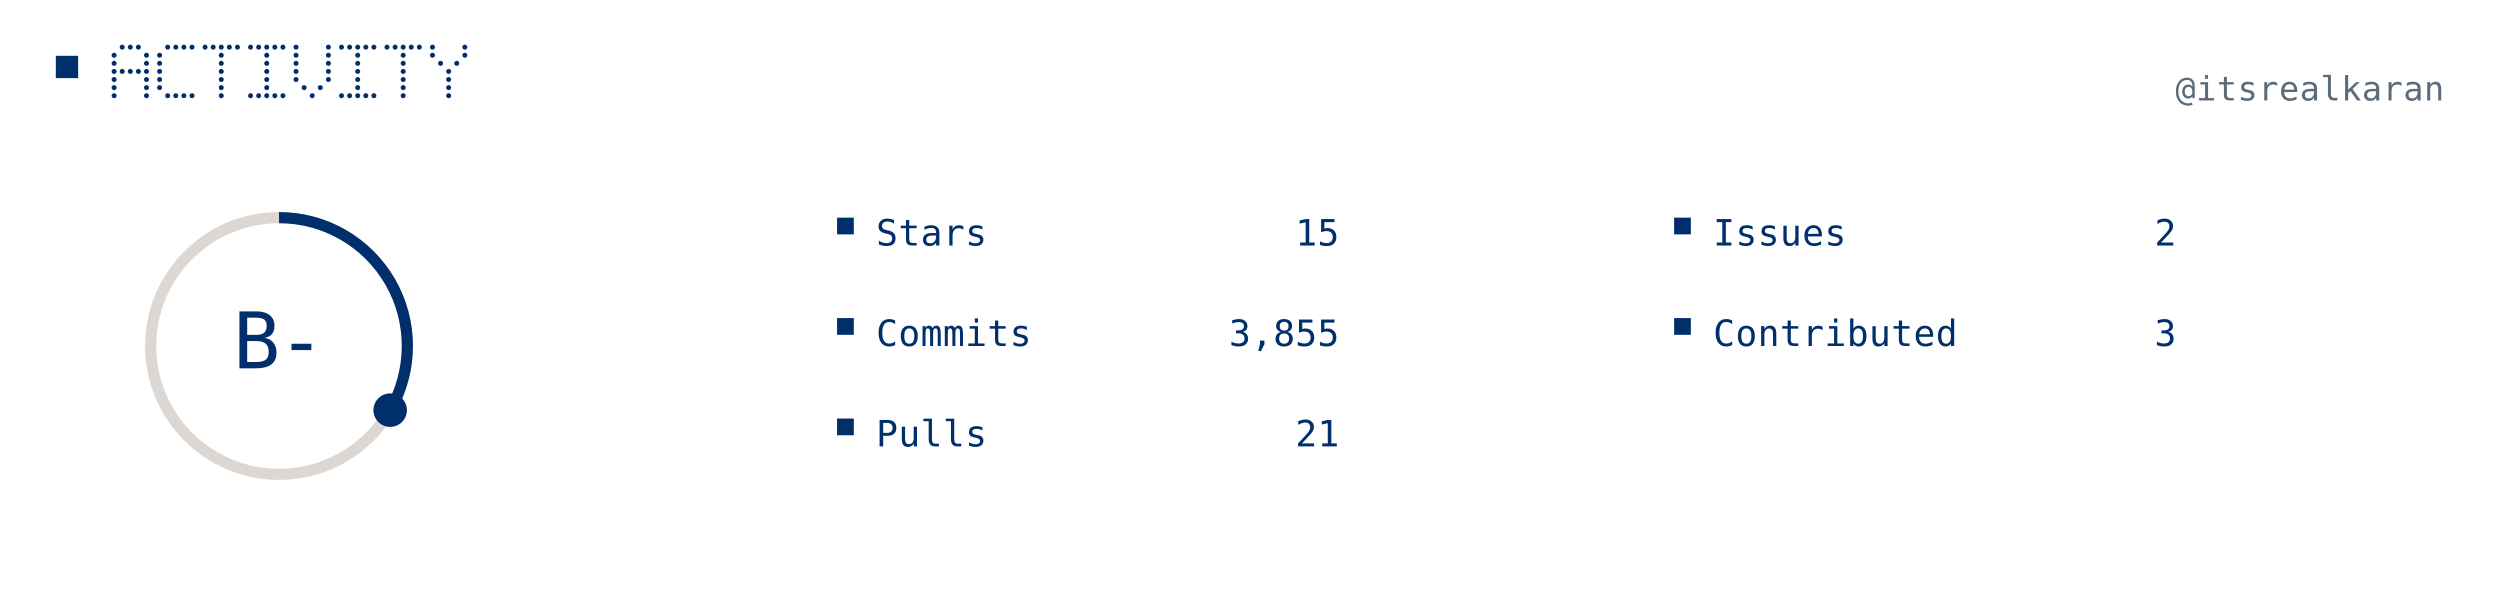
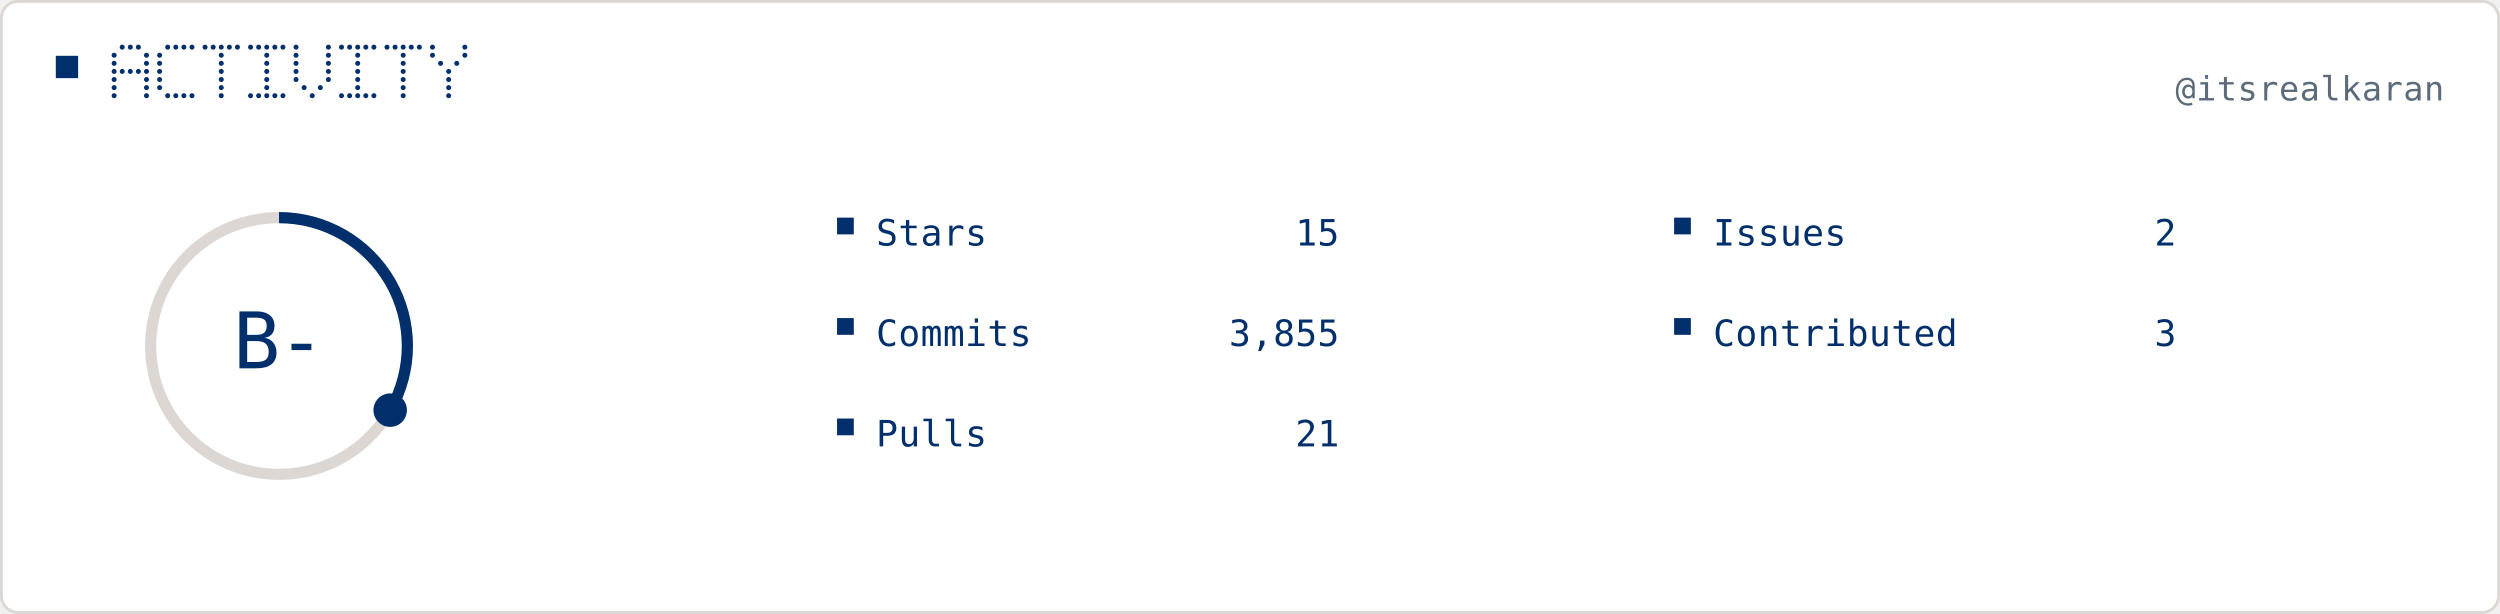
<svg xmlns="http://www.w3.org/2000/svg" width="896" height="220" viewBox="0 0 896 220" role="img">
-   <rect width="896" height="220" fill="#FFFFFF" />
+   <rect x="0.5" y="0.5" width="895" height="219" rx="6" fill="#FFFFFF" stroke="#DCD7D2" stroke-width="1" />
  <rect x="20" y="20" width="8" height="8" fill="#002F6C" />
  <circle cx="43.8" cy="16.9" r="0.90" fill="#002F6C" />
  <circle cx="46.7" cy="16.9" r="0.90" fill="#002F6C" />
  <circle cx="49.6" cy="16.9" r="0.90" fill="#002F6C" />
  <circle cx="40.9" cy="19.8" r="0.90" fill="#002F6C" />
  <circle cx="52.5" cy="19.8" r="0.90" fill="#002F6C" />
  <circle cx="40.9" cy="22.7" r="0.90" fill="#002F6C" />
  <circle cx="52.5" cy="22.7" r="0.90" fill="#002F6C" />
  <circle cx="40.9" cy="25.6" r="0.90" fill="#002F6C" />
  <circle cx="43.8" cy="25.6" r="0.90" fill="#002F6C" />
  <circle cx="46.7" cy="25.6" r="0.90" fill="#002F6C" />
  <circle cx="49.6" cy="25.6" r="0.90" fill="#002F6C" />
  <circle cx="52.5" cy="25.6" r="0.90" fill="#002F6C" />
  <circle cx="40.9" cy="28.5" r="0.90" fill="#002F6C" />
  <circle cx="52.5" cy="28.5" r="0.90" fill="#002F6C" />
  <circle cx="40.9" cy="31.4" r="0.90" fill="#002F6C" />
  <circle cx="52.5" cy="31.4" r="0.90" fill="#002F6C" />
  <circle cx="40.9" cy="34.3" r="0.90" fill="#002F6C" />
  <circle cx="52.5" cy="34.3" r="0.90" fill="#002F6C" />
  <circle cx="60.1" cy="16.9" r="0.90" fill="#002F6C" />
  <circle cx="63.0" cy="16.9" r="0.90" fill="#002F6C" />
  <circle cx="65.9" cy="16.9" r="0.90" fill="#002F6C" />
  <circle cx="68.8" cy="16.9" r="0.90" fill="#002F6C" />
  <circle cx="57.2" cy="19.8" r="0.90" fill="#002F6C" />
  <circle cx="57.2" cy="22.7" r="0.90" fill="#002F6C" />
  <circle cx="57.2" cy="25.6" r="0.90" fill="#002F6C" />
  <circle cx="57.2" cy="28.5" r="0.90" fill="#002F6C" />
  <circle cx="57.2" cy="31.4" r="0.90" fill="#002F6C" />
  <circle cx="60.1" cy="34.3" r="0.90" fill="#002F6C" />
  <circle cx="63.0" cy="34.3" r="0.90" fill="#002F6C" />
  <circle cx="65.9" cy="34.3" r="0.90" fill="#002F6C" />
  <circle cx="68.8" cy="34.3" r="0.90" fill="#002F6C" />
  <circle cx="73.5" cy="16.9" r="0.90" fill="#002F6C" />
  <circle cx="76.4" cy="16.9" r="0.90" fill="#002F6C" />
  <circle cx="79.3" cy="16.9" r="0.90" fill="#002F6C" />
  <circle cx="82.2" cy="16.9" r="0.90" fill="#002F6C" />
  <circle cx="85.1" cy="16.9" r="0.90" fill="#002F6C" />
  <circle cx="79.3" cy="19.8" r="0.90" fill="#002F6C" />
  <circle cx="79.3" cy="22.7" r="0.90" fill="#002F6C" />
  <circle cx="79.3" cy="25.6" r="0.90" fill="#002F6C" />
  <circle cx="79.3" cy="28.5" r="0.90" fill="#002F6C" />
  <circle cx="79.3" cy="31.4" r="0.90" fill="#002F6C" />
  <circle cx="79.3" cy="34.3" r="0.90" fill="#002F6C" />
  <circle cx="89.8" cy="16.9" r="0.90" fill="#002F6C" />
  <circle cx="92.7" cy="16.9" r="0.90" fill="#002F6C" />
  <circle cx="95.6" cy="16.9" r="0.90" fill="#002F6C" />
  <circle cx="98.5" cy="16.9" r="0.90" fill="#002F6C" />
  <circle cx="101.4" cy="16.9" r="0.90" fill="#002F6C" />
  <circle cx="95.6" cy="19.8" r="0.90" fill="#002F6C" />
  <circle cx="95.6" cy="22.7" r="0.90" fill="#002F6C" />
  <circle cx="95.6" cy="25.6" r="0.90" fill="#002F6C" />
  <circle cx="95.6" cy="28.5" r="0.90" fill="#002F6C" />
  <circle cx="95.6" cy="31.4" r="0.90" fill="#002F6C" />
  <circle cx="89.8" cy="34.3" r="0.90" fill="#002F6C" />
  <circle cx="92.7" cy="34.3" r="0.90" fill="#002F6C" />
  <circle cx="95.6" cy="34.3" r="0.90" fill="#002F6C" />
  <circle cx="98.5" cy="34.3" r="0.90" fill="#002F6C" />
  <circle cx="101.4" cy="34.3" r="0.90" fill="#002F6C" />
  <circle cx="106.1" cy="16.9" r="0.90" fill="#002F6C" />
  <circle cx="117.7" cy="16.9" r="0.90" fill="#002F6C" />
  <circle cx="106.1" cy="19.8" r="0.90" fill="#002F6C" />
  <circle cx="117.7" cy="19.8" r="0.90" fill="#002F6C" />
  <circle cx="106.1" cy="22.7" r="0.90" fill="#002F6C" />
  <circle cx="117.7" cy="22.7" r="0.90" fill="#002F6C" />
  <circle cx="106.1" cy="25.6" r="0.90" fill="#002F6C" />
  <circle cx="117.7" cy="25.6" r="0.90" fill="#002F6C" />
  <circle cx="106.1" cy="28.5" r="0.90" fill="#002F6C" />
  <circle cx="117.7" cy="28.5" r="0.90" fill="#002F6C" />
  <circle cx="109.0" cy="31.4" r="0.90" fill="#002F6C" />
  <circle cx="114.8" cy="31.4" r="0.90" fill="#002F6C" />
  <circle cx="111.9" cy="34.3" r="0.90" fill="#002F6C" />
  <circle cx="122.4" cy="16.9" r="0.90" fill="#002F6C" />
  <circle cx="125.3" cy="16.9" r="0.90" fill="#002F6C" />
  <circle cx="128.2" cy="16.9" r="0.90" fill="#002F6C" />
  <circle cx="131.1" cy="16.9" r="0.90" fill="#002F6C" />
  <circle cx="134.0" cy="16.9" r="0.90" fill="#002F6C" />
  <circle cx="128.2" cy="19.8" r="0.90" fill="#002F6C" />
  <circle cx="128.2" cy="22.7" r="0.90" fill="#002F6C" />
  <circle cx="128.2" cy="25.6" r="0.90" fill="#002F6C" />
  <circle cx="128.2" cy="28.5" r="0.90" fill="#002F6C" />
  <circle cx="128.2" cy="31.4" r="0.90" fill="#002F6C" />
  <circle cx="122.4" cy="34.3" r="0.90" fill="#002F6C" />
  <circle cx="125.3" cy="34.3" r="0.90" fill="#002F6C" />
  <circle cx="128.2" cy="34.3" r="0.90" fill="#002F6C" />
  <circle cx="131.1" cy="34.3" r="0.90" fill="#002F6C" />
  <circle cx="134.0" cy="34.3" r="0.90" fill="#002F6C" />
  <circle cx="138.7" cy="16.9" r="0.90" fill="#002F6C" />
  <circle cx="141.6" cy="16.9" r="0.90" fill="#002F6C" />
  <circle cx="144.5" cy="16.9" r="0.90" fill="#002F6C" />
  <circle cx="147.4" cy="16.9" r="0.90" fill="#002F6C" />
  <circle cx="150.3" cy="16.9" r="0.90" fill="#002F6C" />
  <circle cx="144.5" cy="19.8" r="0.90" fill="#002F6C" />
  <circle cx="144.5" cy="22.7" r="0.90" fill="#002F6C" />
  <circle cx="144.5" cy="25.6" r="0.90" fill="#002F6C" />
  <circle cx="144.5" cy="28.5" r="0.90" fill="#002F6C" />
  <circle cx="144.5" cy="31.4" r="0.90" fill="#002F6C" />
  <circle cx="144.5" cy="34.3" r="0.90" fill="#002F6C" />
  <circle cx="155.0" cy="16.9" r="0.90" fill="#002F6C" />
  <circle cx="166.6" cy="16.9" r="0.90" fill="#002F6C" />
  <circle cx="155.0" cy="19.8" r="0.90" fill="#002F6C" />
  <circle cx="166.6" cy="19.8" r="0.90" fill="#002F6C" />
  <circle cx="157.9" cy="22.7" r="0.90" fill="#002F6C" />
  <circle cx="163.7" cy="22.7" r="0.90" fill="#002F6C" />
  <circle cx="160.8" cy="25.6" r="0.90" fill="#002F6C" />
  <circle cx="160.8" cy="28.5" r="0.90" fill="#002F6C" />
  <circle cx="160.8" cy="31.4" r="0.90" fill="#002F6C" />
  <circle cx="160.8" cy="34.3" r="0.90" fill="#002F6C" />
  <text x="876" y="36" fill="#5C6B7A" text-anchor="end" font-family="ui-monospace, Geist Mono, monospace" font-size="12" letter-spacing="0.2" dominant-baseline="auto">@itsrealkaran</text>
  <circle cx="100.0" cy="124.0" r="46" fill="none" stroke="#DCD7D2" stroke-width="4" />
  <path d="M 100.00 78.00 A 46 46 0 0 1 139.84 147.00" fill="none" stroke="#002F6C" stroke-width="4" />
  <circle cx="139.84" cy="147.00" r="6" fill="#002F6C" />
  <text x="100" y="132" fill="#002F6C" text-anchor="middle" font-family="ui-monospace, Geist Mono, monospace" font-size="28" letter-spacing="-0.8" dominant-baseline="auto">B-</text>
  <rect x="300" y="78" width="6" height="6" fill="#002F6C" />
  <text x="314" y="88" fill="#002F6C" text-anchor="start" font-family="ui-monospace, Geist Mono, monospace" font-size="13" letter-spacing="0.15" dominant-baseline="auto">Stars</text>
  <text x="480" y="88" fill="#002F6C" text-anchor="end" font-family="ui-monospace, Geist Mono, monospace" font-size="13" letter-spacing="0.1" dominant-baseline="auto">15</text>
  <rect x="300" y="114" width="6" height="6" fill="#002F6C" />
  <text x="314" y="124" fill="#002F6C" text-anchor="start" font-family="ui-monospace, Geist Mono, monospace" font-size="13" letter-spacing="0.15" dominant-baseline="auto">Commits</text>
  <text x="480" y="124" fill="#002F6C" text-anchor="end" font-family="ui-monospace, Geist Mono, monospace" font-size="13" letter-spacing="0.1" dominant-baseline="auto">3,855</text>
  <rect x="300" y="150" width="6" height="6" fill="#002F6C" />
  <text x="314" y="160" fill="#002F6C" text-anchor="start" font-family="ui-monospace, Geist Mono, monospace" font-size="13" letter-spacing="0.15" dominant-baseline="auto">Pulls</text>
  <text x="480" y="160" fill="#002F6C" text-anchor="end" font-family="ui-monospace, Geist Mono, monospace" font-size="13" letter-spacing="0.1" dominant-baseline="auto">21</text>
  <rect x="600" y="78" width="6" height="6" fill="#002F6C" />
  <text x="614" y="88" fill="#002F6C" text-anchor="start" font-family="ui-monospace, Geist Mono, monospace" font-size="13" letter-spacing="0.15" dominant-baseline="auto">Issues</text>
  <text x="780" y="88" fill="#002F6C" text-anchor="end" font-family="ui-monospace, Geist Mono, monospace" font-size="13" letter-spacing="0.1" dominant-baseline="auto">2</text>
  <rect x="600" y="114" width="6" height="6" fill="#002F6C" />
  <text x="614" y="124" fill="#002F6C" text-anchor="start" font-family="ui-monospace, Geist Mono, monospace" font-size="13" letter-spacing="0.15" dominant-baseline="auto">Contributed</text>
  <text x="780" y="124" fill="#002F6C" text-anchor="end" font-family="ui-monospace, Geist Mono, monospace" font-size="13" letter-spacing="0.1" dominant-baseline="auto">3</text>
</svg>
